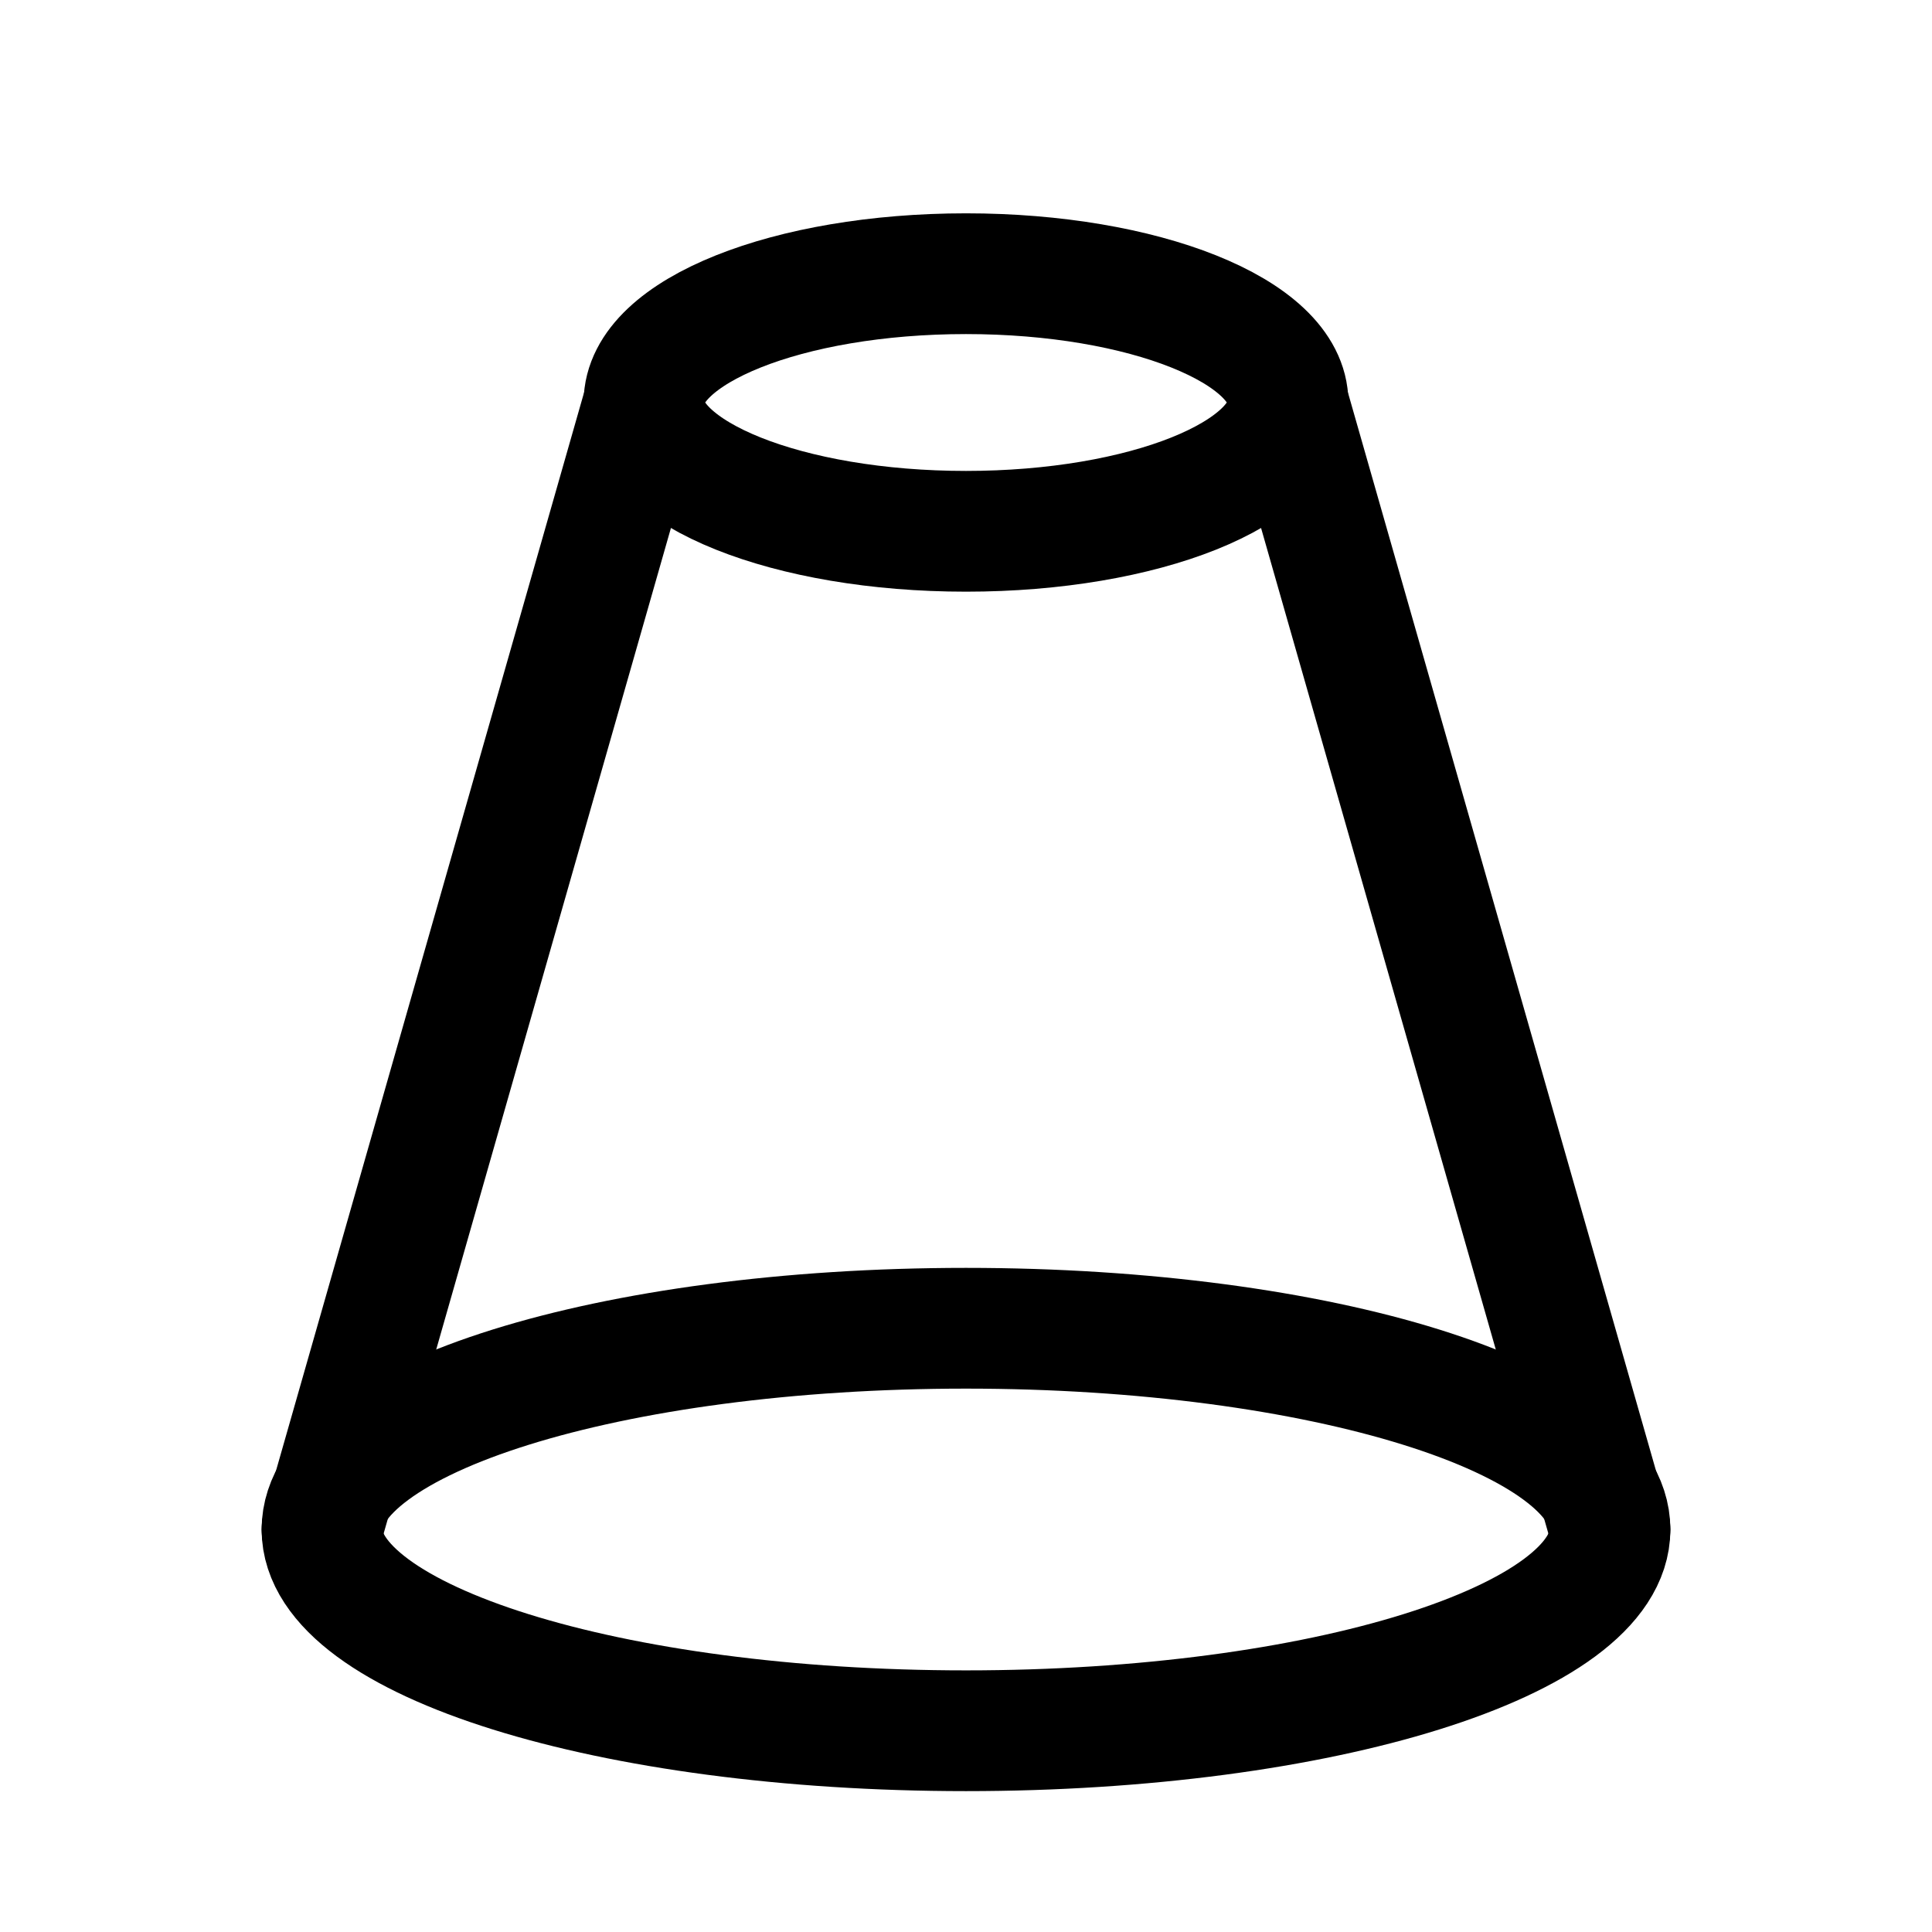
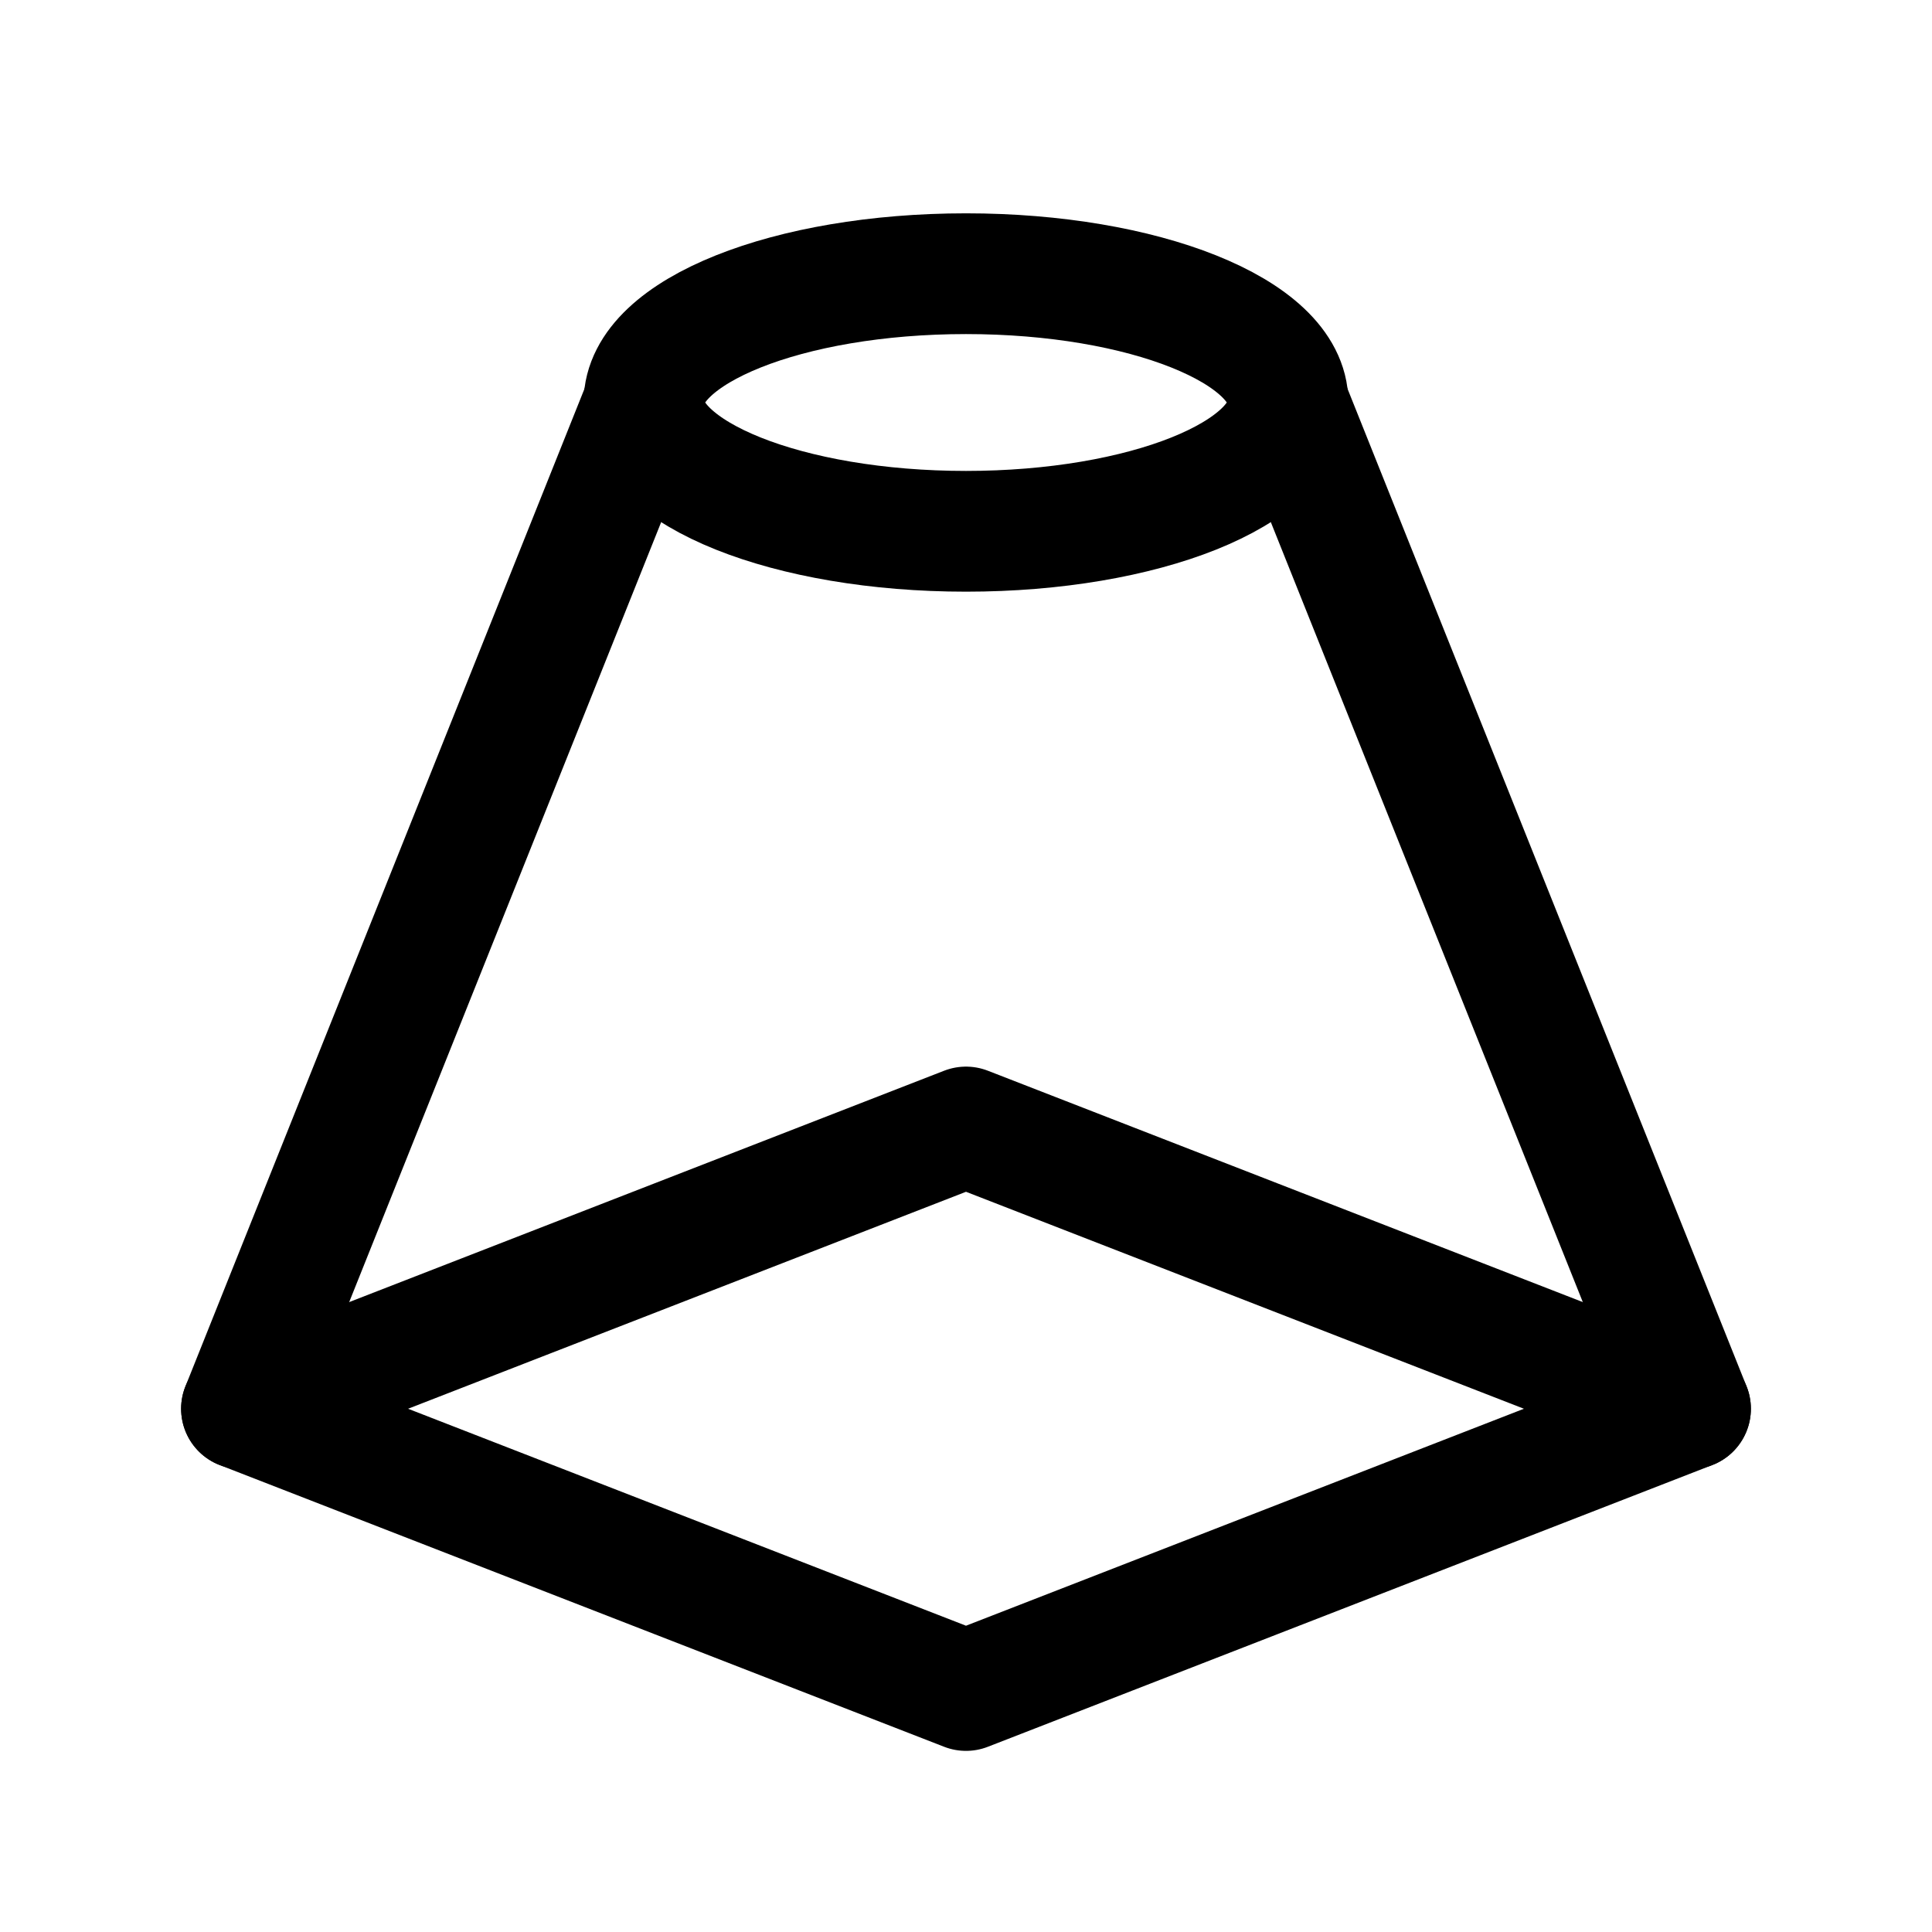
<svg xmlns="http://www.w3.org/2000/svg" viewBox="0 0 24 24" fill="none" stroke="currentColor" stroke-width="1.5" stroke-linecap="round" stroke-linejoin="round">
-   <ellipse cx="12" cy="5" rx="4" ry="1.6" />
-   <ellipse cx="12" cy="19" rx="8" ry="2.5" />
-   <path d="M4 19 8 5M20 19 16 5" />
+   <ellipse class="faint" cx="12" cy="5" rx="4" ry="1.6" />
+   <path class="faint" d="M12 14l9 3.5-9 3.5-9-3.5z" />
+   <path d="M3 17.5 8 5M21 17.5 16 5" />
</svg>
